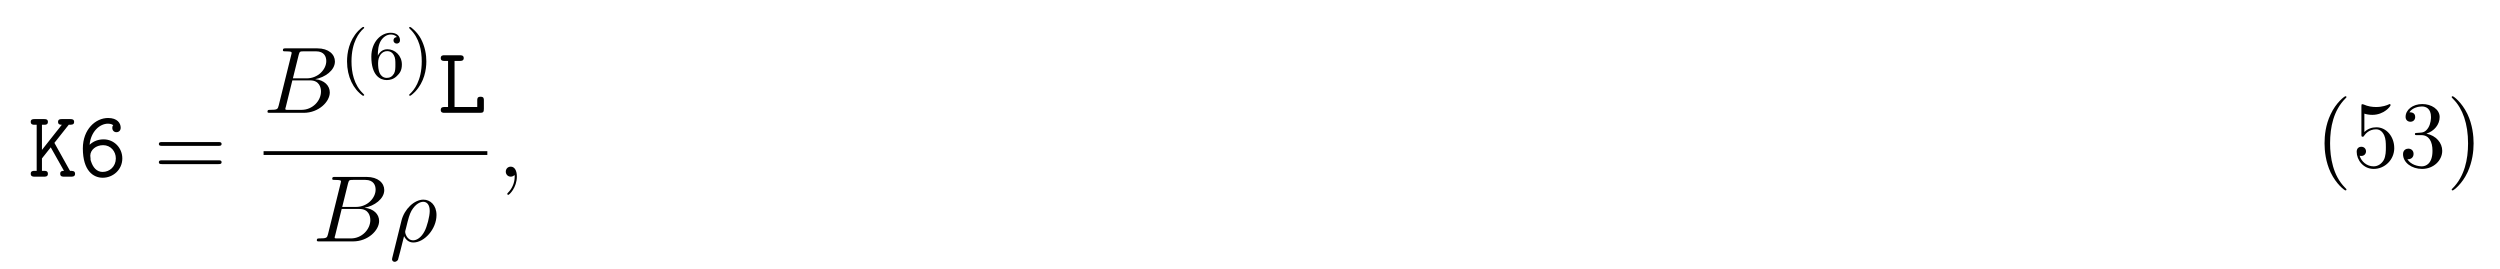
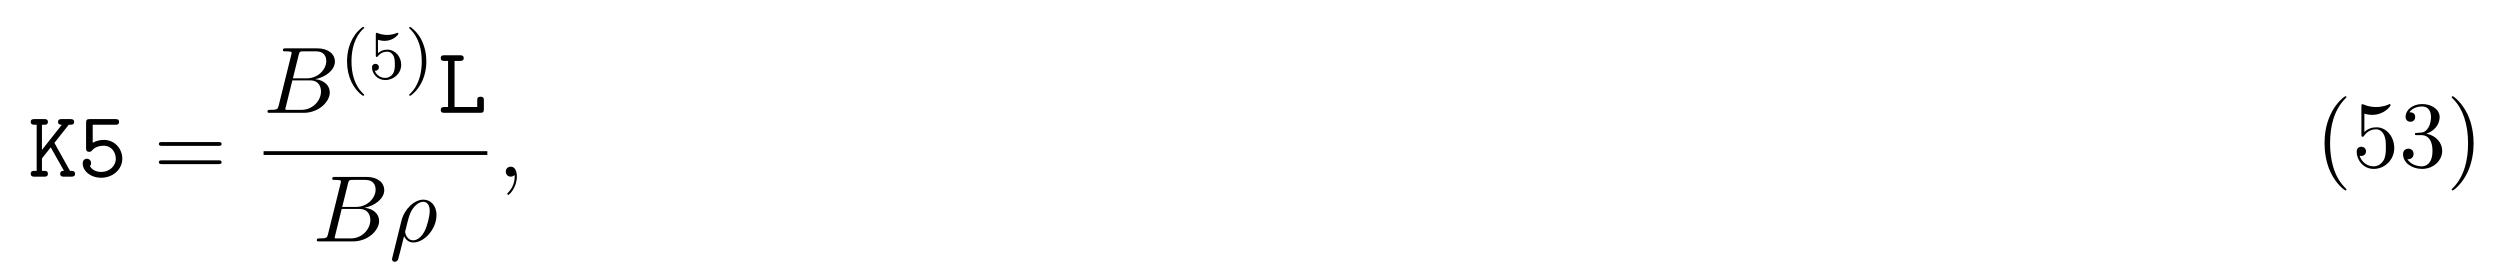
<svg xmlns="http://www.w3.org/2000/svg" xmlns:xlink="http://www.w3.org/1999/xlink" height="31pt" viewBox="0 0 289 31" width="289pt">
  <symbol id="a" overflow="visible">
    <path d="m3.016-3.906 1.656-2.094c.391 0 .625 0 .625-.344 0-.312-.297-.312-.453-.312h-.969c-.156 0-.438 0-.438.328s.297.328.438.328l-2.297 2.906v-2.906h.25c.156 0 .438 0 .438-.328s-.266-.328-.438-.328h-1.094c-.172 0-.453 0-.453.312 0 .344.281.344.453.344h.234v5.328h-.234c-.172 0-.453 0-.453.328 0 .344.281.344.453.344h1.094c.156 0 .438 0 .438-.328 0-.344-.266-.344-.438-.344h-.25v-1.438l1.016-1.281 1.531 2.719c-.156 0-.438 0-.438.328 0 .344.266.344.453.344h.812c.156 0 .453 0 .453-.328 0-.344-.266-.344-.578-.344-.016-.031-.062-.109-.078-.125zm0 0" />
  </symbol>
  <symbol id="b" overflow="visible">
-     <path d="m1.359-3.688c.141-1.531 1.172-2.438 2.125-2.438.375 0 .547.125.609.188-.062.047-.109.109-.109.312 0 .266.188.484.469.484s.5-.188.5-.516c0-.531-.391-1.125-1.453-1.125-1.453 0-2.922 1.312-2.922 3.516 0 2.594 1.219 3.391 2.297 3.391 1.188 0 2.266-.922 2.266-2.234 0-1.234-.969-2.203-2.156-2.203-.578 0-1.141.172-1.625.625zm1.516 3.141c-.703 0-1.125-.531-1.344-1.203-.031-.062-.031-.125-.062-.188v-.047-.094c0-.078-.031-.266-.031-.344 0-.672.656-1.219 1.484-1.219.891 0 1.469.734 1.469 1.531 0 .938-.719 1.562-1.516 1.562zm0 0" />
+     <path d="m3.016-4.25c-.375 0-.859.078-1.297.328v-2.078h2.609c.172 0 .438 0 .438-.328s-.266-.328-.438-.328h-2.938c-.359 0-.438.094-.438.438v2.906c0 .188 0 .438.359.438.188 0 .234-.047.328-.156.297-.344.734-.547 1.375-.547.891 0 1.375.797 1.375 1.5 0 .875-.766 1.531-1.688 1.531-.297 0-1-.078-1.312-.688.062-.047.141-.125.141-.344 0-.312-.25-.5-.469-.5-.172 0-.5.109-.5.531 0 .906.922 1.672 2.141 1.672 1.359 0 2.438-.984 2.438-2.203 0-1.094-.828-2.172-2.125-2.172zm0 0" />
  </symbol>
  <symbol id="c" overflow="visible">
    <path d="m1.938-6h.609c.156 0 .453 0 .453-.328s-.281-.328-.453-.328h-1.766c-.172 0-.438 0-.438.328s.281.328.438.328h.406v5.328h-.406c-.172 0-.438 0-.438.344 0 .328.281.328.438.328h4.109c.359 0 .438-.094.438-.453v-.969c0-.219 0-.438-.375-.438-.391 0-.391.219-.391.438v.75h-2.625zm0 0" />
  </symbol>
  <symbol id="d" overflow="visible">
    <path d="m7.5-3.562c.156 0 .359 0 .359-.219s-.203-.219-.359-.219h-6.531c-.156 0-.359 0-.359.219s.203.219.375.219zm0 2.109c.156 0 .359 0 .359-.219s-.203-.219-.359-.219h-6.516c-.172 0-.375 0-.375.219s.203.219.359.219zm0 0" />
  </symbol>
  <symbol id="e" overflow="visible">
    <path d="m3.609 2.625c0-.047 0-.062-.188-.25-1.359-1.375-1.703-3.438-1.703-5.094 0-1.906.406-3.797 1.75-5.172.141-.125.141-.141.141-.188 0-.062-.047-.094-.109-.094-.109 0-1.094.734-1.734 2.125-.562 1.188-.688 2.406-.688 3.328 0 .844.125 2.156.719 3.391.656 1.344 1.594 2.047 1.703 2.047.062 0 .109-.031.109-.094zm0 0" />
  </symbol>
  <symbol id="f" overflow="visible">
    <path d="m4.891-2.188c0-1.297-.891-2.391-2.062-2.391-.531 0-1 .172-1.391.547v-2.125c.219.078.578.141.922.141 1.344 0 2.109-.984 2.109-1.125 0-.062-.031-.125-.109-.125 0 0-.031 0-.078.031-.219.109-.766.312-1.484.312-.438 0-.938-.062-1.453-.297-.094-.031-.109-.031-.141-.031-.109 0-.109.078-.109.266v3.219c0 .203 0 .281.156.281.078 0 .109-.031.141-.094.125-.172.531-.766 1.406-.766.578 0 .844.5.938.703.172.406.188.828.188 1.375 0 .375 0 1.031-.25 1.484-.266.438-.672.719-1.172.719-.797 0-1.422-.578-1.609-1.219.031 0 .062.016.188.016.359 0 .547-.266.547-.531s-.188-.531-.547-.531c-.156 0-.531.078-.531.578 0 .938.75 1.984 1.969 1.984 1.266 0 2.375-1.047 2.375-2.422zm0 0" />
  </symbol>
  <symbol id="g" overflow="visible">
    <path d="m3.156-3.844c.906-.297 1.531-1.047 1.531-1.922 0-.891-.953-1.5-2-1.5-1.109 0-1.938.656-1.938 1.484 0 .359.25.562.562.562.328 0 .547-.234.547-.547 0-.547-.5-.547-.672-.547.344-.531 1.062-.672 1.453-.672.453 0 1.047.234 1.047 1.219 0 .125-.016.766-.312 1.234-.328.531-.688.562-.969.578-.078 0-.344.031-.422.031-.094 0-.156.016-.156.125 0 .125.062.125.25.125h.484c.891 0 1.297.734 1.297 1.812 0 1.484-.75 1.797-1.234 1.797-.469 0-1.281-.188-1.672-.828.391.047.719-.188.719-.609 0-.391-.281-.609-.609-.609-.25 0-.609.156-.609.641 0 .984 1.016 1.703 2.203 1.703 1.328 0 2.328-.984 2.328-2.094 0-.906-.688-1.75-1.828-1.984zm0 0" />
  </symbol>
  <symbol id="h" overflow="visible">
    <path d="m3.156-2.719c0-.859-.125-2.172-.719-3.406-.656-1.344-1.594-2.047-1.703-2.047-.062 0-.109.031-.109.094 0 .047 0 .062.203.266 1.062 1.078 1.688 2.812 1.688 5.094 0 1.859-.406 3.781-1.75 5.156-.141.125-.141.141-.141.188 0 .062.047.094.109.094.109 0 1.094-.734 1.734-2.125.547-1.188.688-2.406.688-3.312zm0 0" />
  </symbol>
  <symbol id="i" overflow="visible">
    <path d="m1.75-.844c-.109.422-.141.5-1 .5-.188 0-.297 0-.297.219 0 .125.109.125.297.125h3.891c1.734 0 3.016-1.281 3.016-2.359 0-.781-.625-1.422-1.688-1.531 1.125-.203 2.281-1.016 2.281-2.047 0-.812-.719-1.516-2.031-1.516h-3.672c-.203 0-.312 0-.312.219 0 .125.094.125.312.125.016 0 .219 0 .406.016.203.031.297.031.297.172 0 .047-.016.078-.047.219zm1.641-3.141.672-2.719c.109-.375.125-.406.594-.406h1.406c.969 0 1.188.641 1.188 1.125 0 .953-.938 2-2.266 2zm-.484 3.641c-.156 0-.188 0-.25 0-.109-.016-.141-.031-.141-.109 0-.031 0-.062.062-.25l.75-3.047h2.062c1.047 0 1.25.812 1.25 1.281 0 1.078-.969 2.125-2.25 2.125zm0 0" />
  </symbol>
  <symbol id="j" overflow="visible">
    <path d="m.359 1.891c-.031.125-.031.156-.031.172 0 .156.125.297.297.297.234 0 .375-.203.391-.234.047-.094.406-1.562.703-2.734.219.438.562.734 1.078.734 1.266 0 2.672-1.547 2.672-3.172 0-1.156-.719-1.781-1.516-1.781-1.047 0-2.203 1.094-2.531 2.422zm2.422-2.016c-.766 0-.938-.875-.938-.969 0-.047.047-.266.094-.406.297-1.219.406-1.609.641-2.047.469-.797 1.016-1.031 1.359-1.031.406 0 .75.312.75 1.062 0 .609-.312 1.828-.609 2.359-.359.688-.875 1.031-1.297 1.031zm0 0" />
  </symbol>
  <symbol id="k" overflow="visible">
    <path d="m2.219-.016c0-.719-.281-1.141-.703-1.141-.359 0-.578.266-.578.578 0 .297.219.578.578.578.125 0 .266-.047.375-.141.047-.016.047-.031.062-.031s.016.016.016.156c0 .812-.375 1.469-.734 1.828-.125.125-.125.141-.125.172 0 .078.062.125.109.125.125 0 1-.844 1-2.125zm0 0" />
  </symbol>
  <symbol id="l" overflow="visible">
    <path d="m2.656 1.984c.062 0 .156 0 .156-.094 0-.031 0-.031-.109-.141-1.094-1.031-1.359-2.5-1.359-3.734 0-2.297.938-3.375 1.344-3.75.125-.094.125-.109.125-.141 0-.047-.031-.094-.109-.094-.125 0-.531.406-.594.469-1.062 1.125-1.281 2.547-1.281 3.516 0 1.781.734 3.219 1.828 3.969zm0 0" />
  </symbol>
  <symbol id="m" overflow="visible">
-     <path d="m1.094-2.641c0-.656.062-1.234.344-1.719.25-.406.656-.734 1.156-.734.156 0 .516.031.703.297-.359.031-.391.297-.391.375 0 .25.188.375.375.375.141 0 .375-.078.375-.391 0-.469-.359-.859-1.078-.859-1.109 0-2.234 1.047-2.234 2.766 0 2.172 1.016 2.703 1.781 2.703.391 0 .797-.109 1.156-.453.328-.312.594-.641.594-1.344 0-1.031-.797-1.766-1.672-1.766-.578 0-.922.359-1.109.75zm1.031 2.562c-.422 0-.688-.281-.797-.516-.188-.359-.203-.891-.203-1.203 0-.781.422-1.375 1.047-1.375.391 0 .641.203.781.484.172.297.172.656.172 1.062s0 .75-.156 1.047c-.219.359-.484.5-.844.5zm0 0" />
+     <path d="m1.109-4.484c.109.031.422.125.766.125 1 0 1.594-.703 1.594-.828 0-.094-.047-.109-.094-.109-.016 0-.031 0-.094.031-.312.125-.688.219-1.109.219-.469 0-.859-.109-1.109-.219-.078-.031-.094-.031-.109-.031-.094 0-.094.078-.094.234v2.328c0 .141 0 .234.125.234.062 0 .078-.031.125-.094.094-.109.391-.516 1.078-.516.438 0 .656.359.734.516.125.281.141.656.141.953s0 .734-.219 1.078c-.156.25-.484.484-.906.484-.516 0-1.016-.312-1.203-.844.016.016.078.016.078.016.219 0 .406-.141.406-.391 0-.297-.234-.406-.391-.406s-.406.078-.406.422c0 .719.625 1.453 1.531 1.453 1 0 1.844-.781 1.844-1.766 0-.922-.672-1.75-1.609-1.75-.391 0-.766.125-1.078.406zm0 0" />
  </symbol>
  <symbol id="n" overflow="visible">
    <path d="m2.469-1.984c0-.766-.141-1.672-.625-2.609-.391-.734-1.125-1.375-1.266-1.375-.078 0-.094.047-.094.094 0 .031 0 .047.094.141 1.109 1.062 1.359 2.516 1.359 3.75 0 2.281-.938 3.359-1.344 3.734-.109.094-.109.109-.109.141 0 .047.016.094.094.094.125 0 .531-.406.594-.469 1.062-1.125 1.297-2.547 1.297-3.5zm0 0" />
  </symbol>
  <g>
    <use x="3.272" xlink:href="#a" y="20.423" />
    <use x="8.999" xlink:href="#b" y="20.423" />
  </g>
  <use x="17.756" xlink:href="#d" y="20.423" />
  <use x="30.467" xlink:href="#i" y="13.043" />
  <g>
    <use x="39.289" xlink:href="#l" y="9.084" />
    <use x="42.582" xlink:href="#m" y="9.084" />
    <use x="46.817" xlink:href="#n" y="9.084" />
  </g>
  <use x="50.608" xlink:href="#c" y="13.043" />
  <path d="m.002.001h25.867" fill="none" stroke="#000" stroke-miterlimit="10" stroke-width=".436" transform="matrix(1 0 0 -1 30.467 17.696)" />
  <use x="36.17" xlink:href="#i" y="27.906" />
  <use x="44.99" xlink:href="#j" y="27.906" />
  <use x="57.531" xlink:href="#k" y="20.423" />
  <g>
    <use x="267.64" xlink:href="#e" y="19.294" />
    <use x="271.883" xlink:href="#f" y="19.294" />
    <use x="277.337" xlink:href="#g" y="19.294" />
    <use x="282.792" xlink:href="#h" y="19.294" />
  </g>
</svg>
